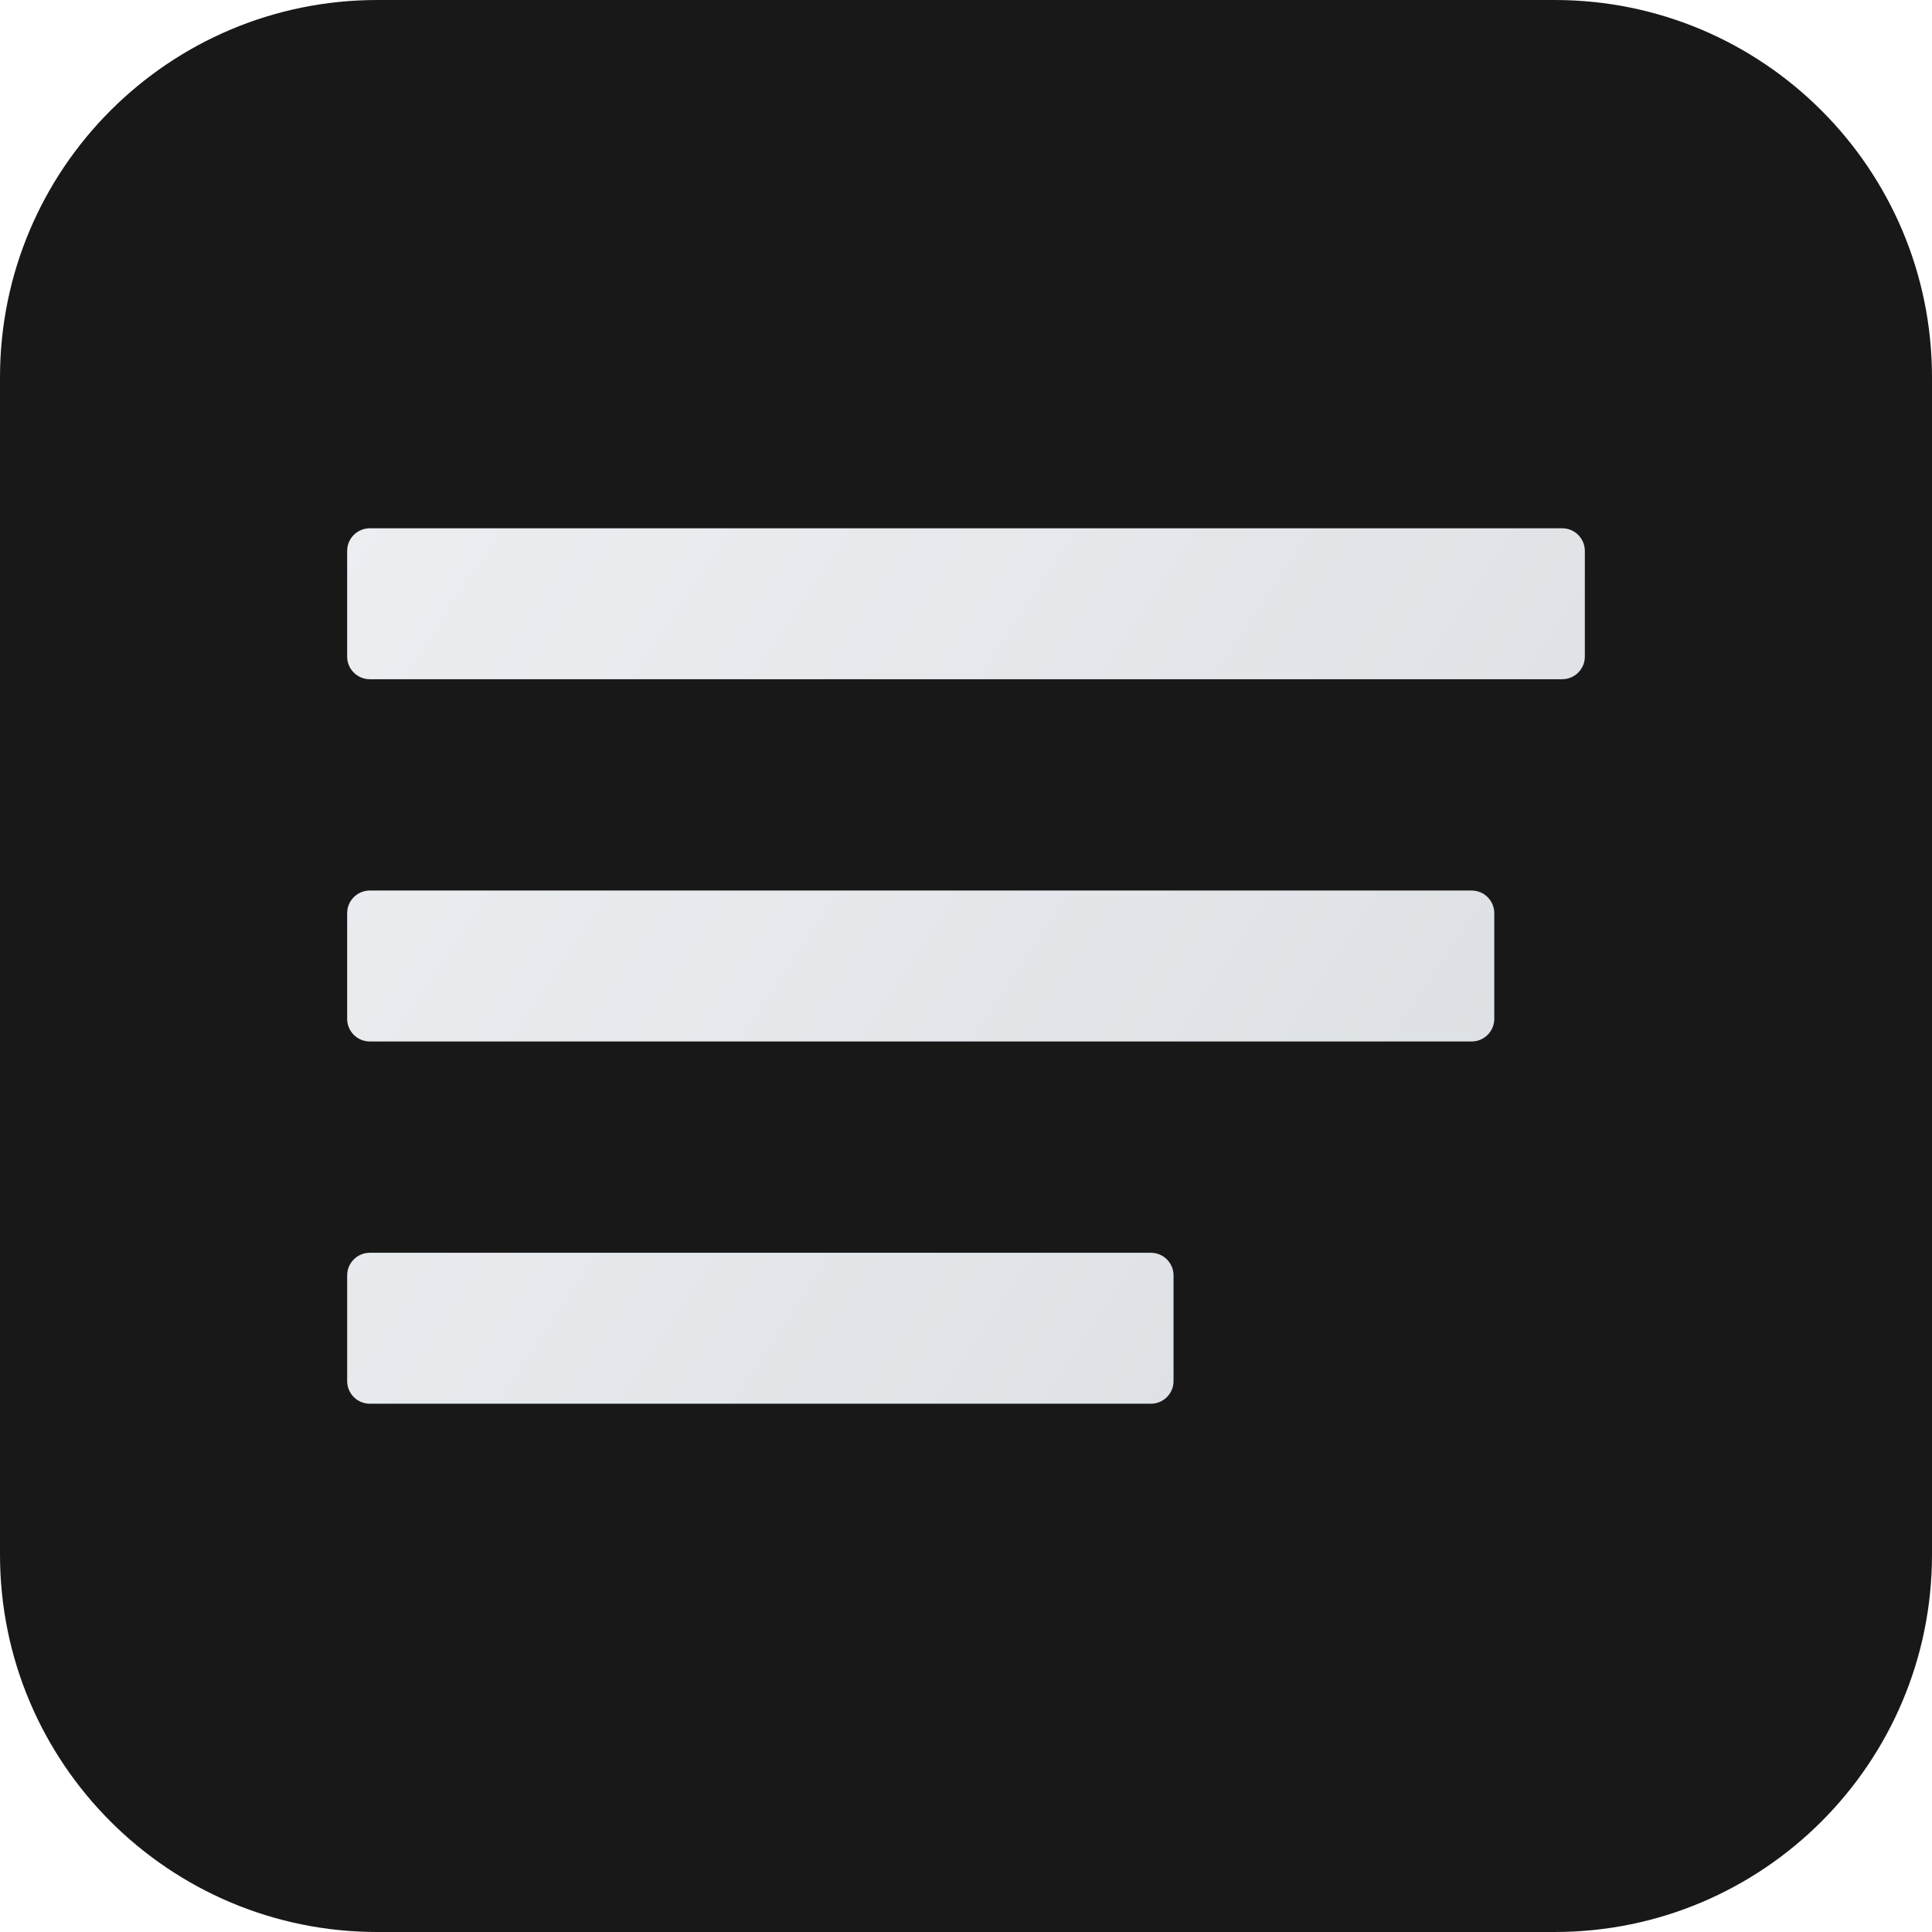
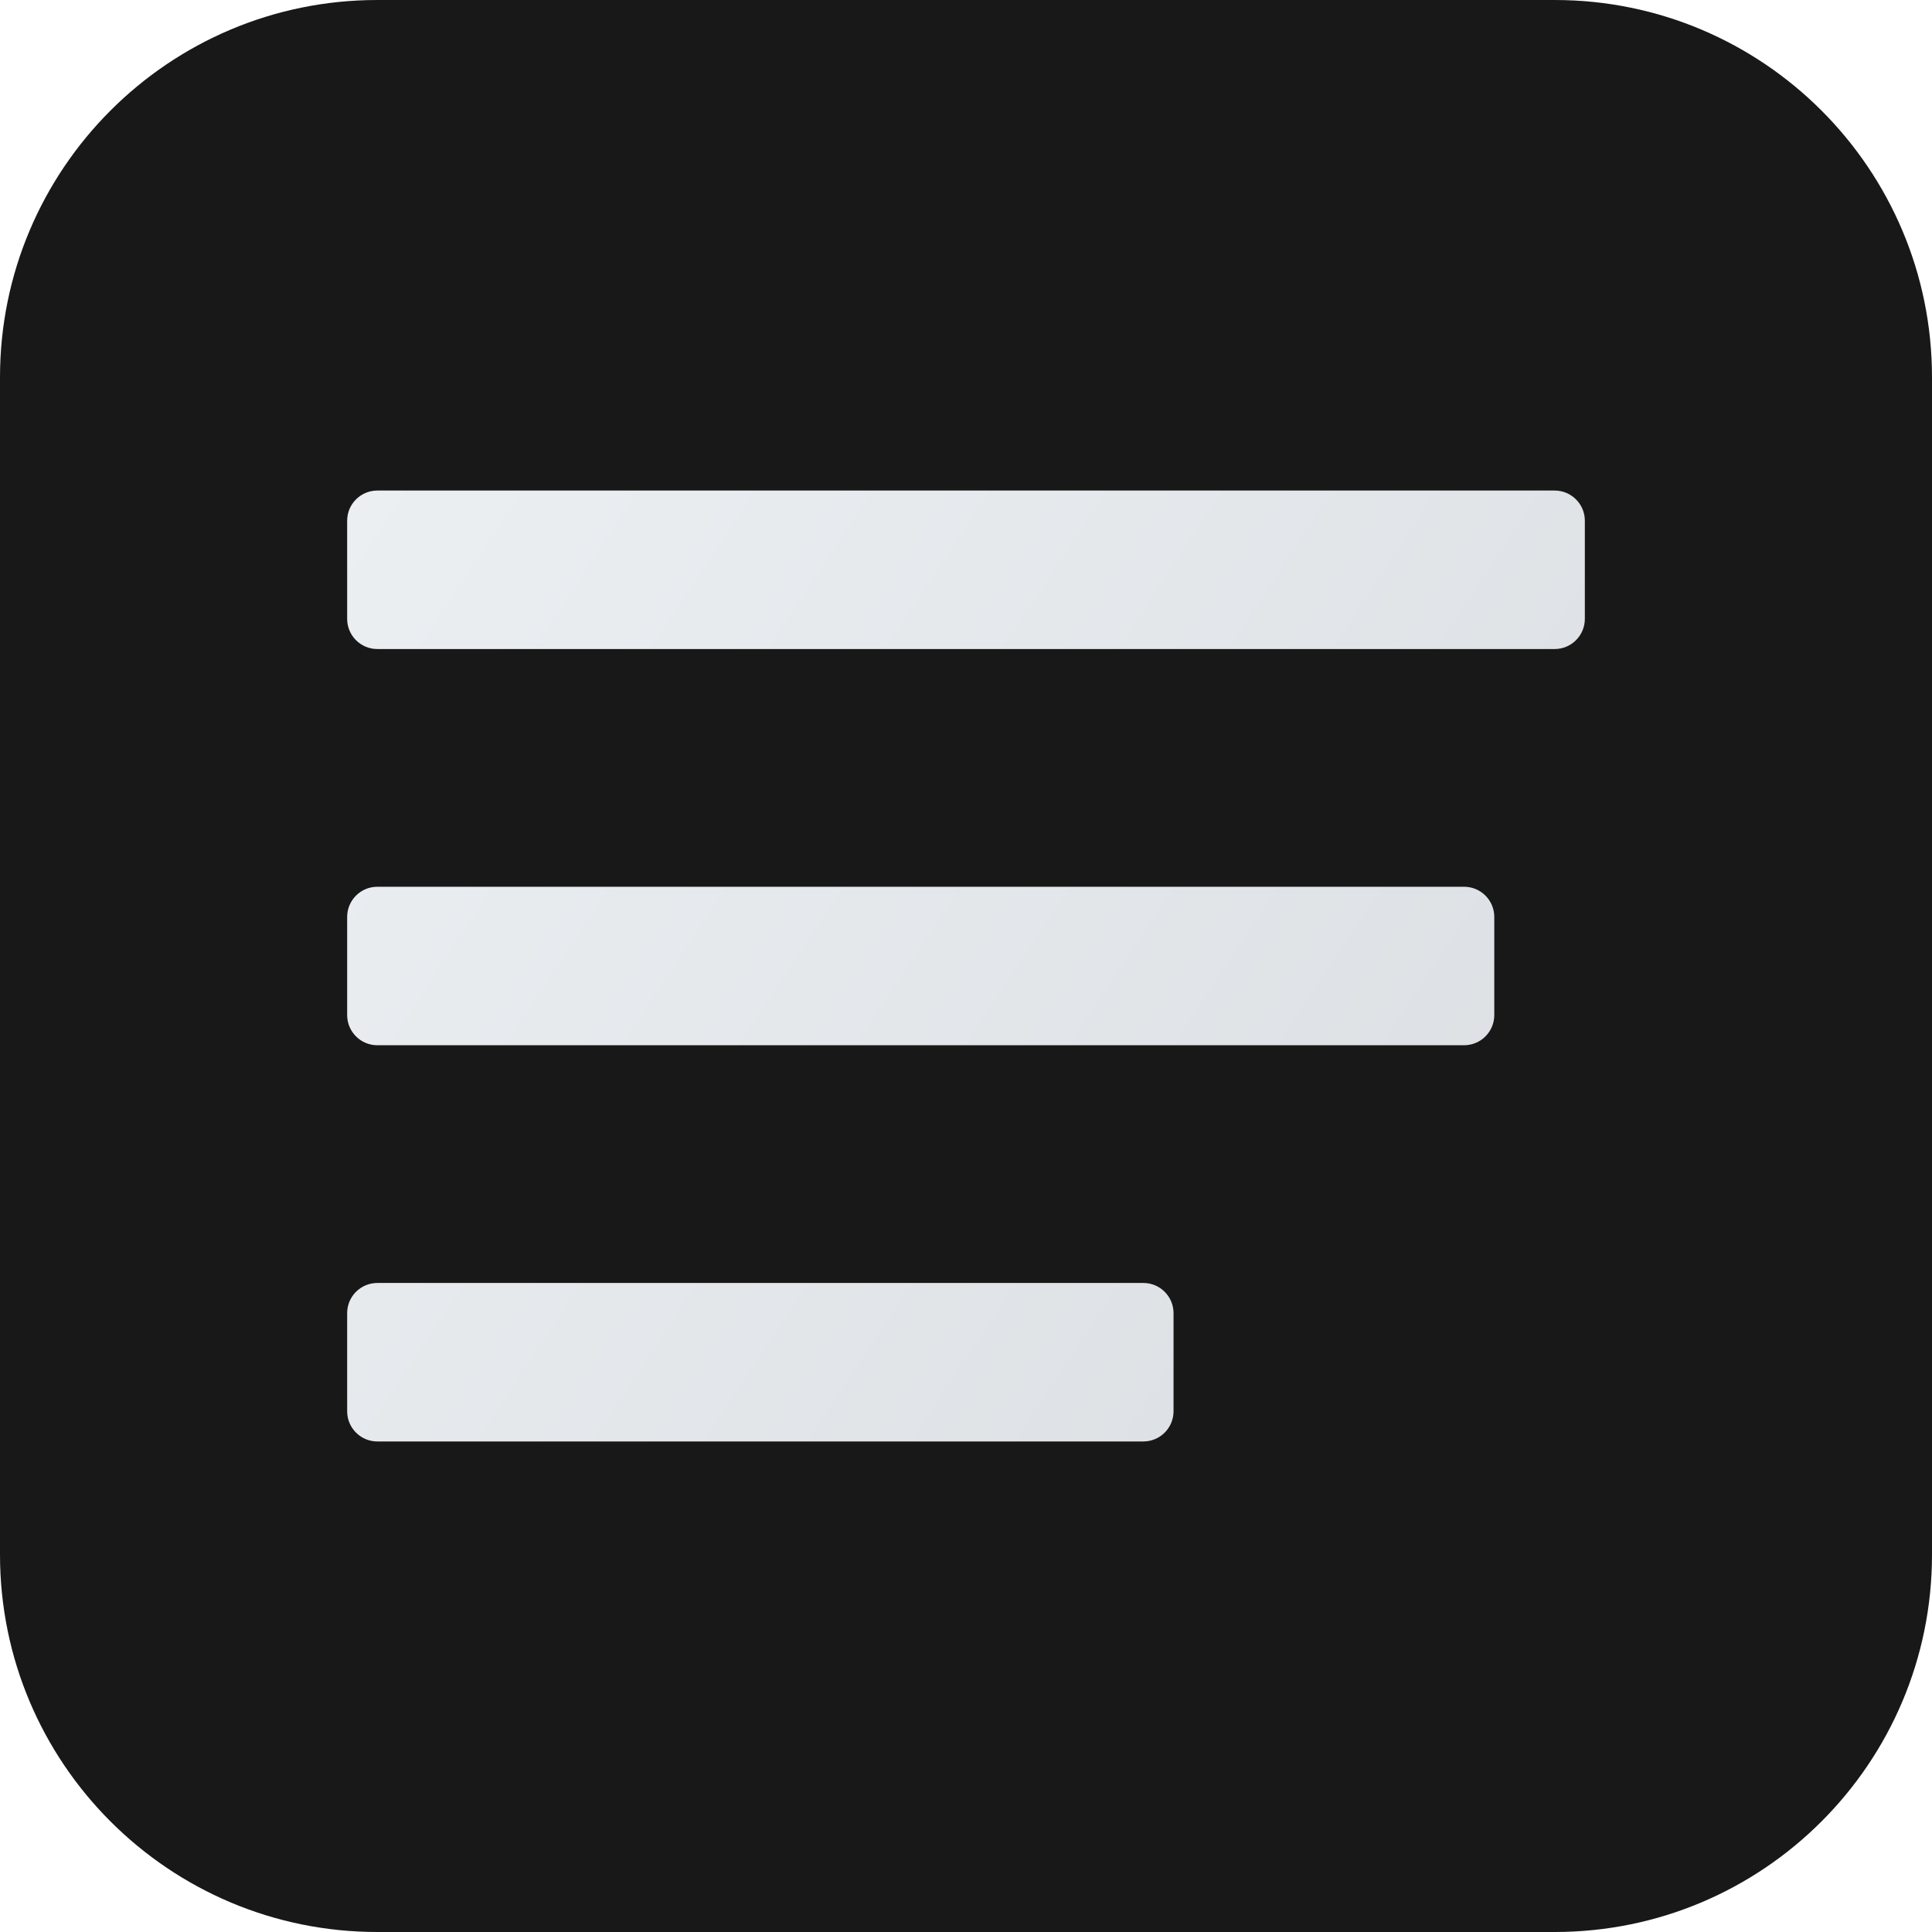
<svg xmlns="http://www.w3.org/2000/svg" width="512" height="512" viewBox="0 0 512 512">
  <defs>
    <linearGradient id="light" gradientUnits="userSpaceOnUse" x1="84" y1="142" x2="428" y2="370">
      <stop stop-color="#ECEFF2" />
      <stop offset="1" stop-color="#DADEE2" />
    </linearGradient>
  </defs>
  <rect width="512" height="512" rx="100" fill="#181818" />
  <g fill="url(#light)">
-     <rect x="92" y="140" width="328" height="40" rx="6" />
-     <rect x="92" y="236" width="304" height="40" rx="6" />
-     <rect x="92" y="332" width="219" height="40" rx="6" />
+     <rect x="92" y="130" width="328" height="42" rx="8" />
+     <rect x="92" y="235" width="304" height="42" rx="8" />
+     <rect x="92" y="340" width="219" height="42" rx="8" />
  </g>
</svg>
